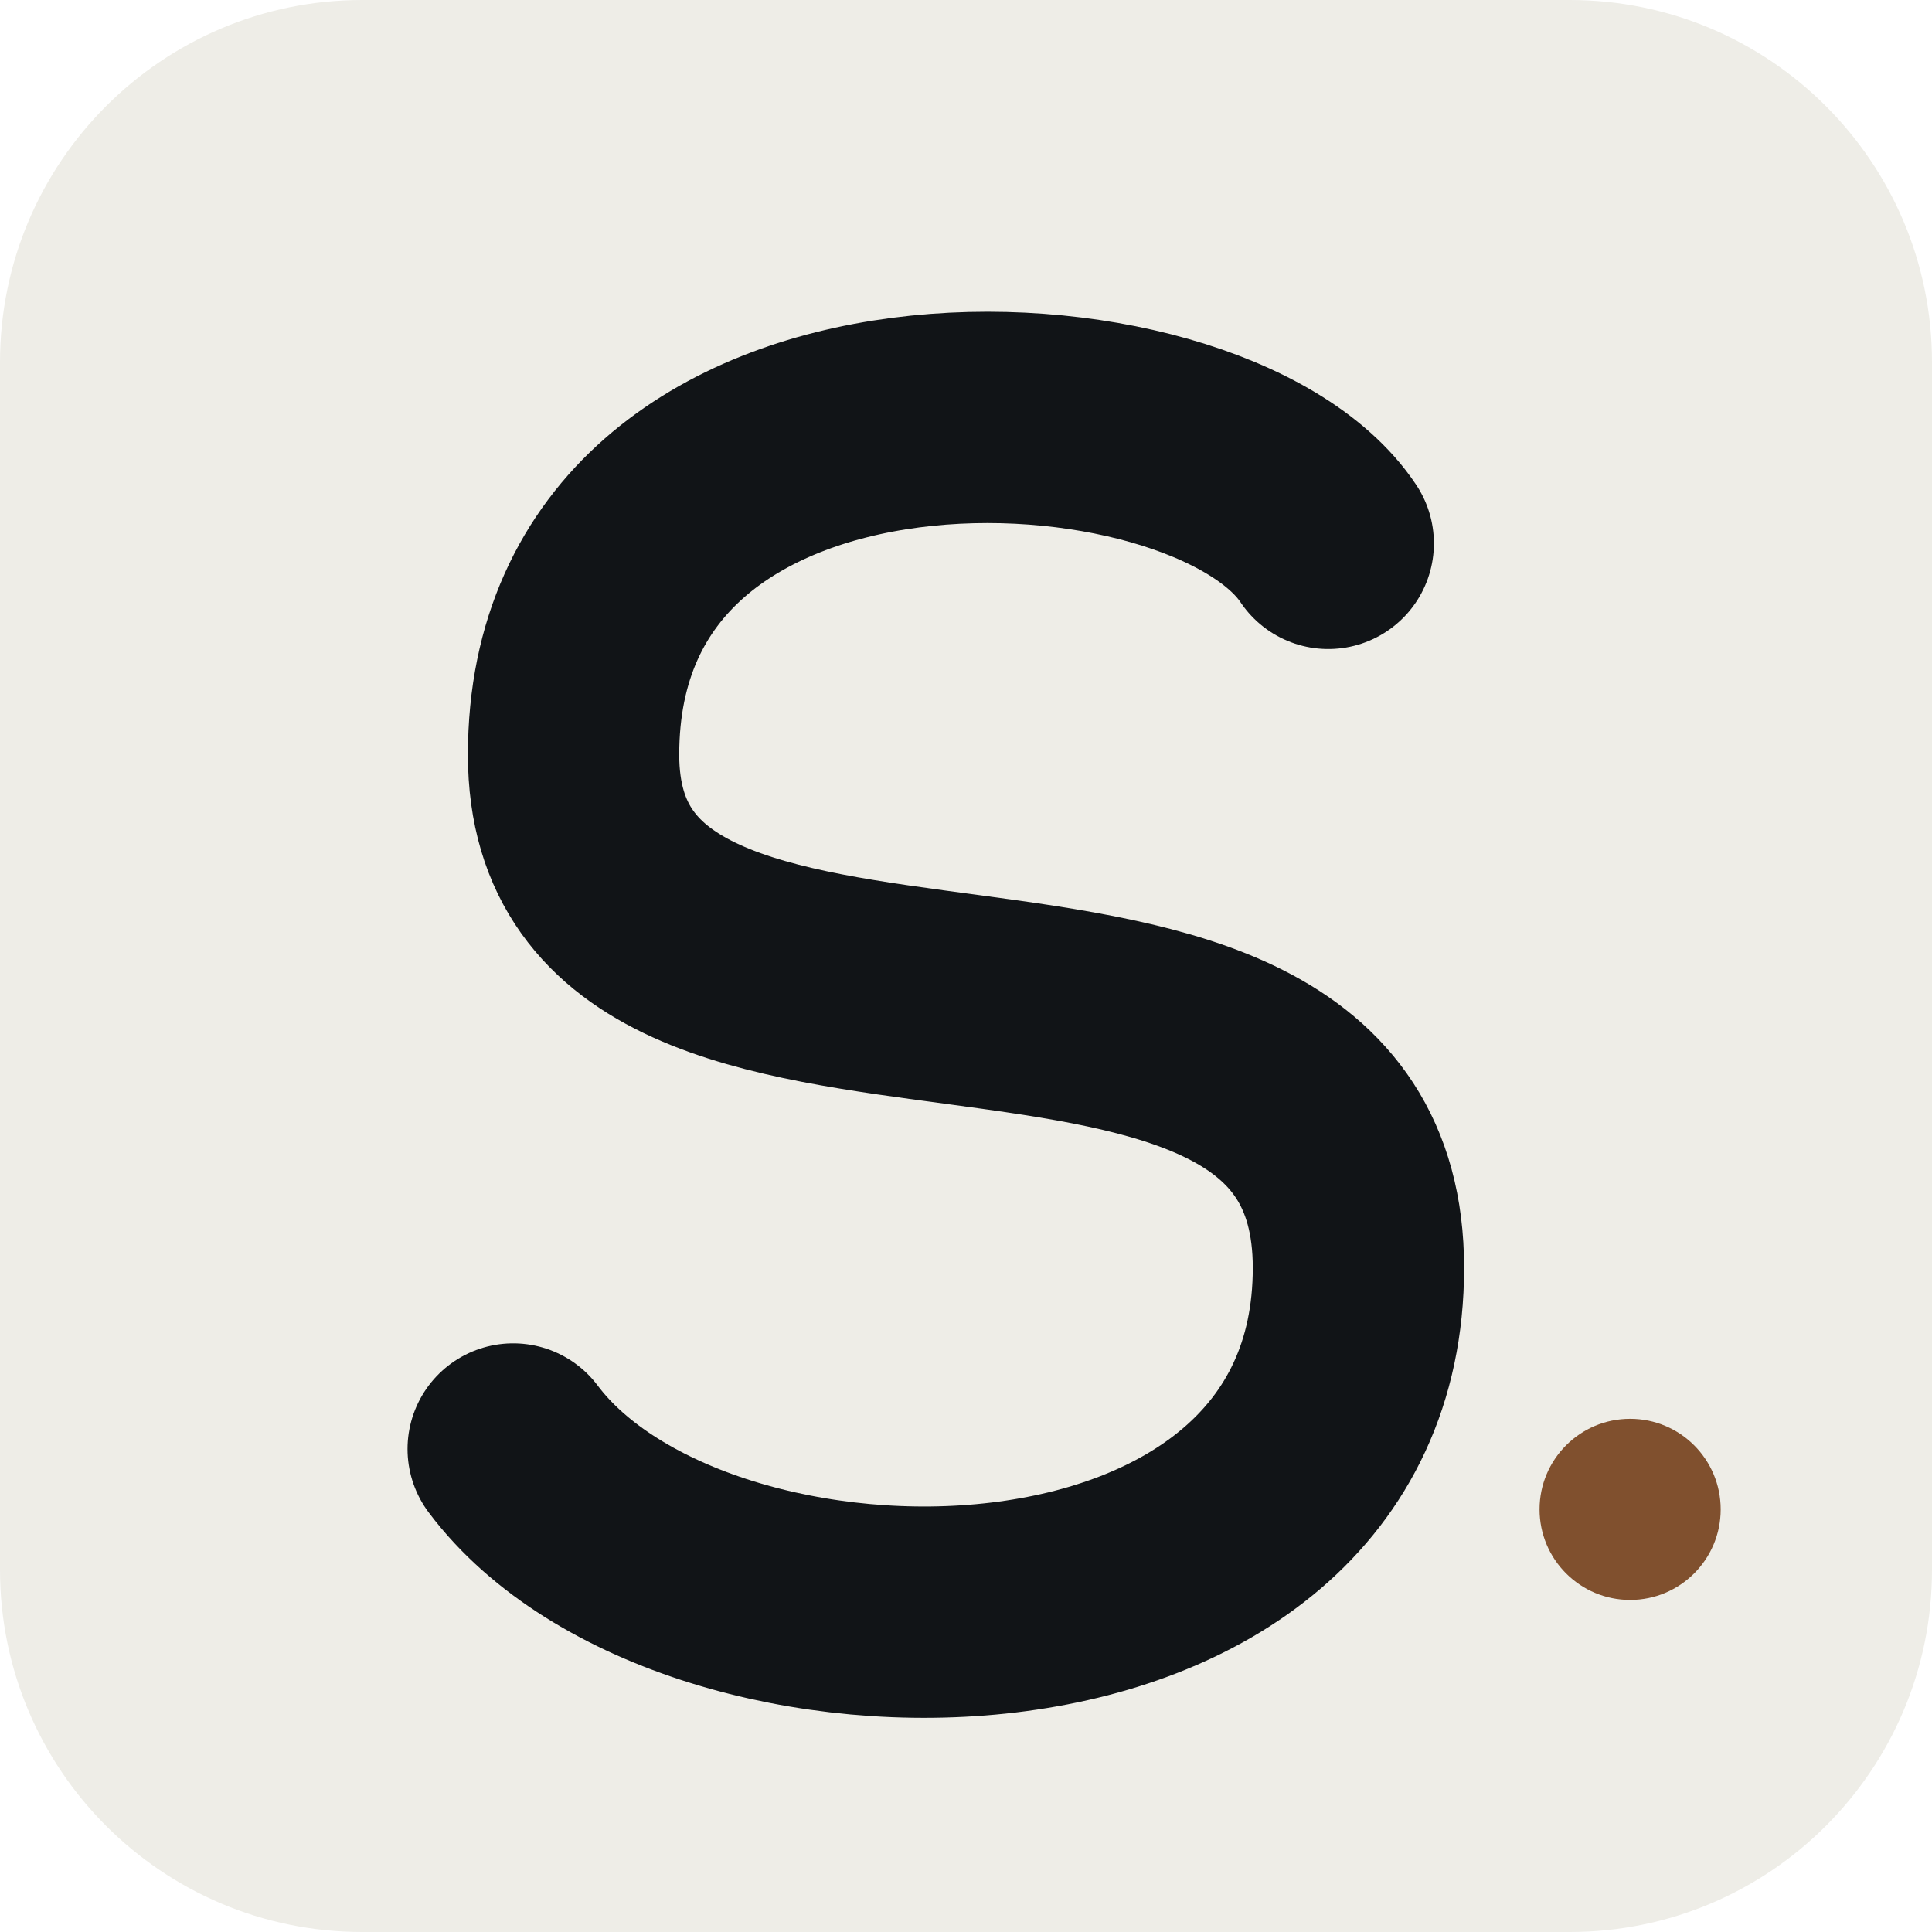
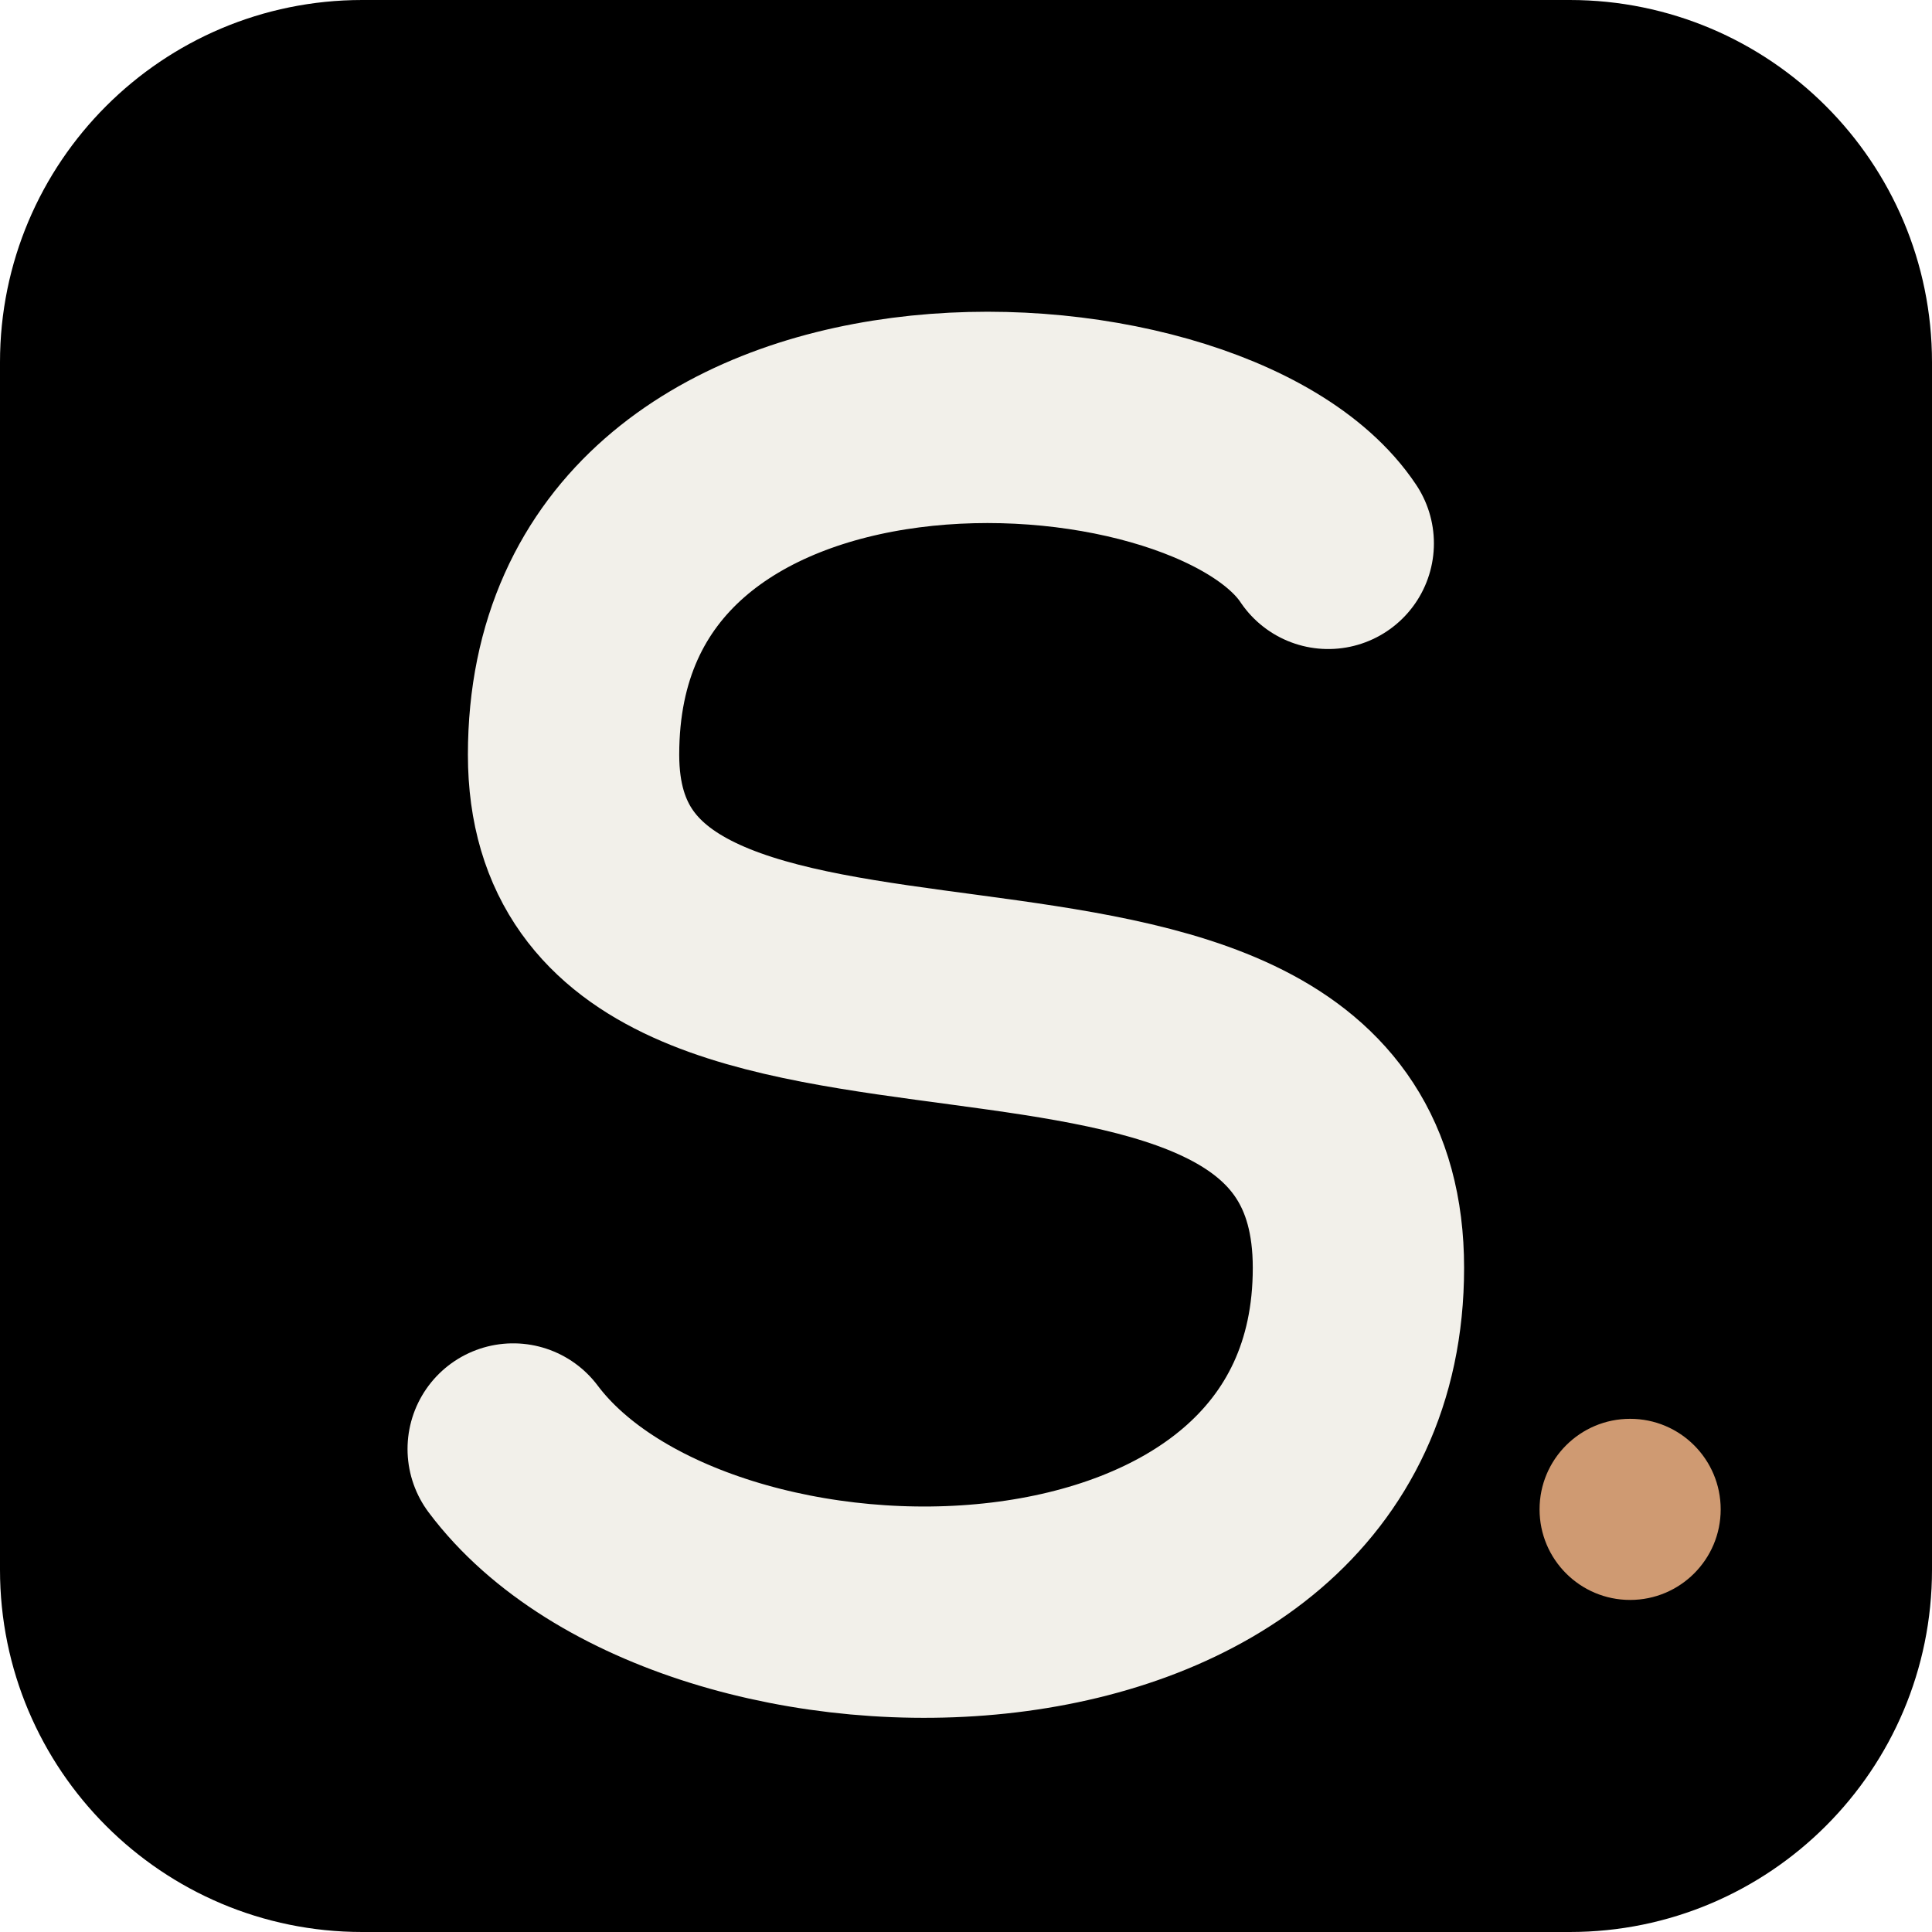
<svg xmlns="http://www.w3.org/2000/svg" viewBox="0 0 64 64">
-   <rect width="64" height="64" rx="12" fill="#eeede7" />
-   <path d="M44 18C40 12 19 11 19 25C19 38 45 28 45 42C45 56 23 56 17 48" fill="none" stroke="#111417" stroke-width="7" stroke-linecap="round" />
-   <circle cx="54" cy="50" r="3" fill="#80502e" />
+   <rect width="64" height="64" rx="12" fill="#000000" />
+   <path d="M44 18C40 12 19 11 19 25C19 38 45 28 45 42C45 56 23 56 17 48" fill="none" stroke="#f2f0ea" stroke-width="7" stroke-linecap="round" />
+   <circle cx="54" cy="50" r="3" fill="#cf9a72" />
</svg>
